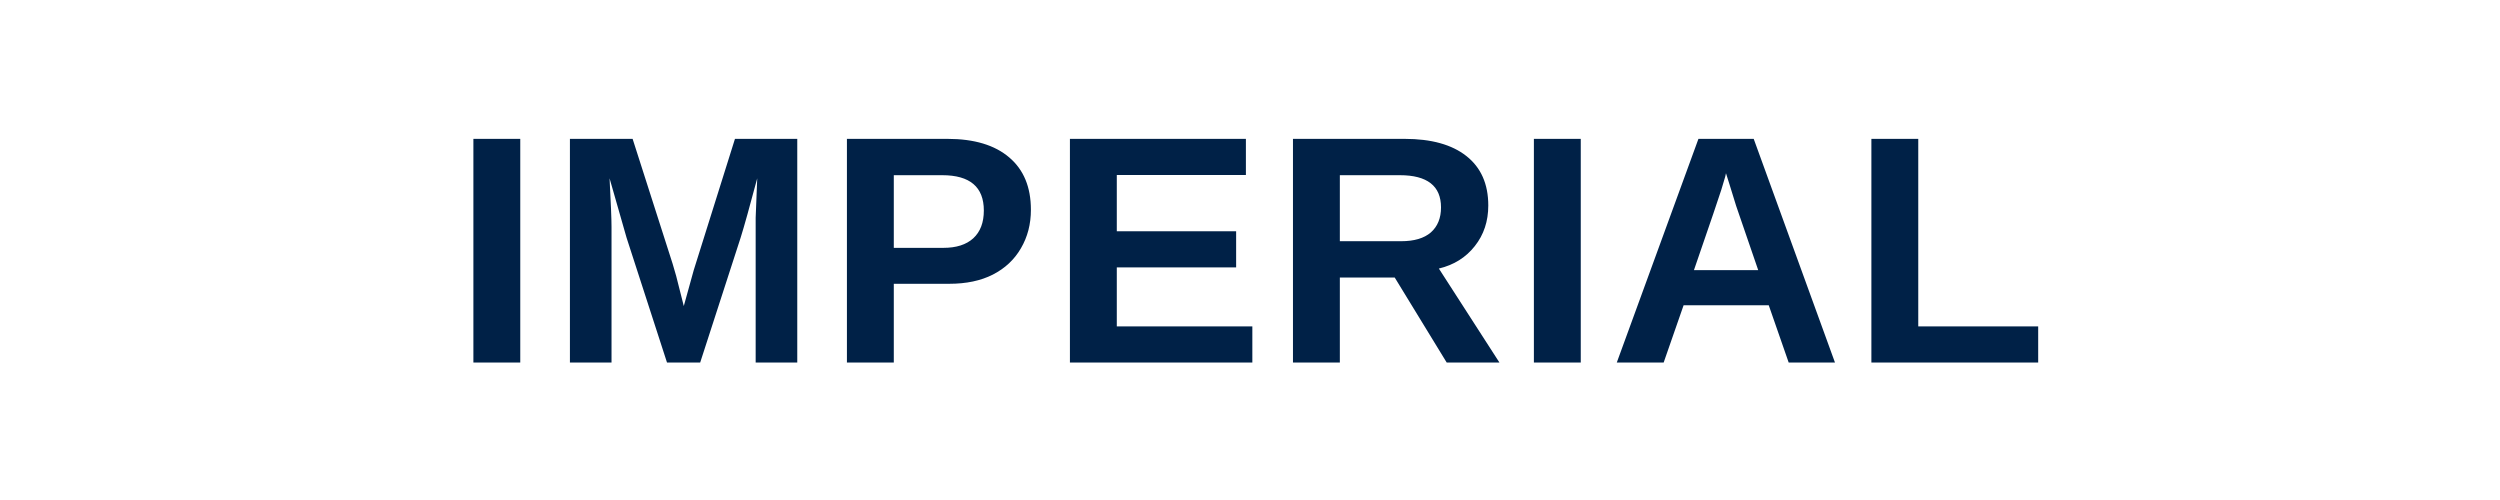
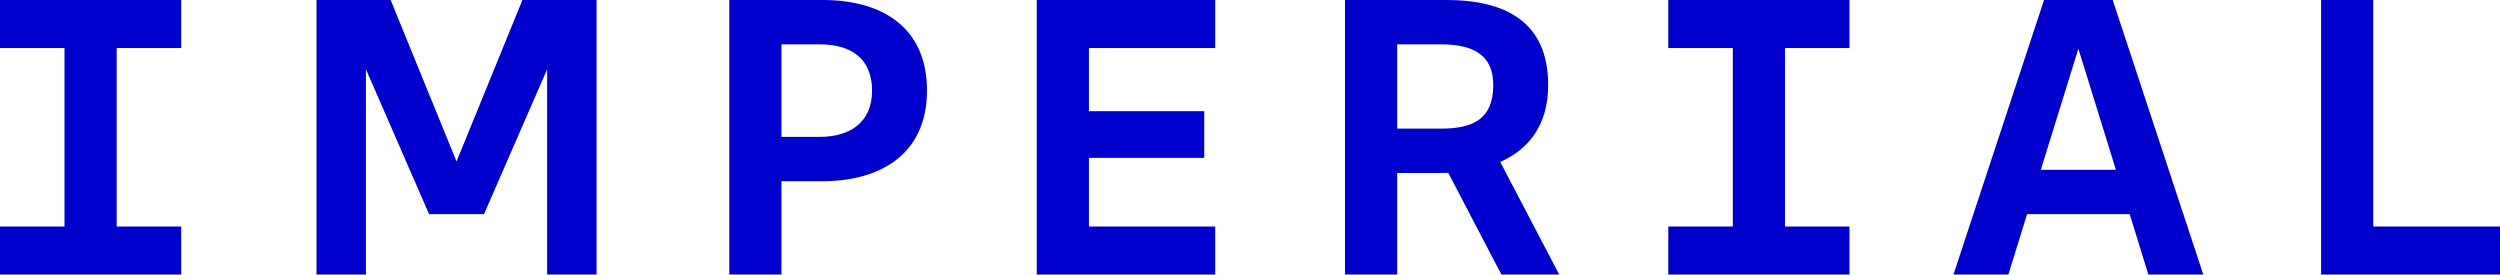
- <svg xmlns="http://www.w3.org/2000/svg" viewBox="0 0 200 40" fill="none">
-   <text x="100" y="29" text-anchor="middle" font-family="Arial Black, Arial, Helvetica, sans-serif" font-size="26" font-weight="900" fill="#002147" letter-spacing="0.5">IMPERIAL</text>
+ <svg xmlns="http://www.w3.org/2000/svg" version="1.1" id="svg1" width="2063.853" height="226.667" viewBox="0 0 2063.853 226.667">
+   <defs id="defs1" />
+   <g id="g1">
+     <g id="group-R5">
+       <path id="path2" d="M 6419.17,1700 V 0 h 1104.99 v 297.5 h -781.99 v 425 h 714 v 289 h -714 v 391 h 781.99 V 1700 H 6419.17" style="fill:#0000cd;fill-opacity:1;fill-rule:nonzero;stroke:none" transform="matrix(0.1333333,0,0,-0.1333333,0,226.6667)" />
+       <path id="path3" d="m 5093.45,578 h -255 V 0 h -323 v 1700 h 578 c 362.53,0 646,-164.17 646,-561 0,-390.996 -285.61,-561 -646,-561 m -17,847.45 h -238 V 852.551 h 238 c 186.16,0 323,90.101 323,286.449 0,204 -136.84,286.45 -323,286.45" style="fill:#0000cd;fill-opacity:1;fill-rule:nonzero;stroke:none" transform="matrix(0.1333333,0,0,-0.1333333,0,226.6667)" />
+       <path id="path4" d="m 10329.3,1700 v -297.5 h 399.5 v -1105 h -399.5 V 0 h 1122 v 297.5 h -399.5 v 1105 h 399.5 V 1700 h -1122" style="fill:#0000cd;fill-opacity:1;fill-rule:nonzero;stroke:none" transform="matrix(0.1333333,0,0,-0.1333333,0,226.6667)" />
+       <path id="path5" d="m 9585.66,1173 c 0,396.83 -272,527 -629,527 h -629 V 0 h 323 v 629 h 272 c 14.89,0 29.71,0.262 44.39,0.789 L 9296.15,0 H 9654 l -365.12,697.172 c 177.7,78.945 296.78,230.57 296.78,475.828 m -340,0 c 0,-204.852 -119,-269.449 -323,-269.449 h -272 v 521.899 h 272 c 221.34,0 323,-82.45 323,-252.45" style="fill:#0000cd;fill-opacity:1;fill-rule:nonzero;stroke:none" transform="matrix(0.1333333,0,0,-0.1333333,0,226.6667)" />
+       <path id="path6" d="M 12655.9,1700 12094.9,0 h 340 l 115.9,374 H 13186 L 13301.9,0 h 340 l -561,1700 z m 212.5,-301.62 232.4,-749.829 h -464.9 z" style="fill:#0000cd;fill-opacity:1;fill-rule:nonzero;stroke:none" transform="matrix(0.1333333,0,0,-0.1333333,0,226.6667)" />
+       <path id="path7" d="M 14371.1,1700 V 0 h 1107.8 v 297.5 h -784.8 V 1700 h -323" style="fill:#0000cd;fill-opacity:1;fill-rule:nonzero;stroke:none" transform="matrix(0.1333333,0,0,-0.1333333,0,226.6667)" />
+       <path id="path8" d="m 3234.71,1700 -408,-999.602 -408,999.602 h -459 V 0 h 306 v 1271 l 391,-897 h 17 306 17 l 391,897 V 0 h 306 v 1700 h -459" style="fill:#0000cd;fill-opacity:1;fill-rule:nonzero;stroke:none" transform="matrix(0.1333333,0,0,-0.1333333,0,226.6667)" />
+       <path id="path9" d="M 0,1700 V 1402.5 H 399.496 V 297.5 H 0 V 0 H 1122 V 297.5 H 722.5 v 1105 H 1122 V 1700 H 0" style="fill:#0000cd;fill-opacity:1;fill-rule:nonzero;stroke:none" transform="matrix(0.1333333,0,0,-0.1333333,0,226.6667)" />
+     </g>
+   </g>
</svg>
